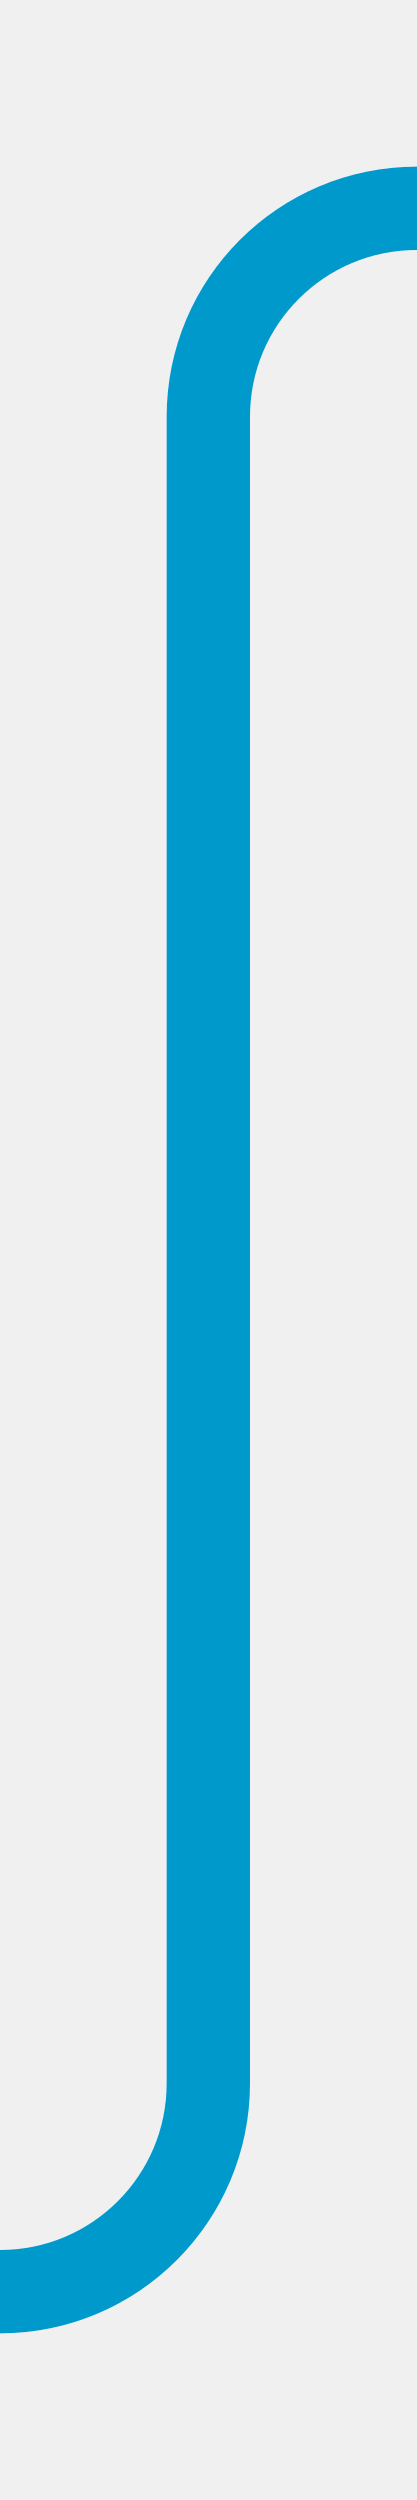
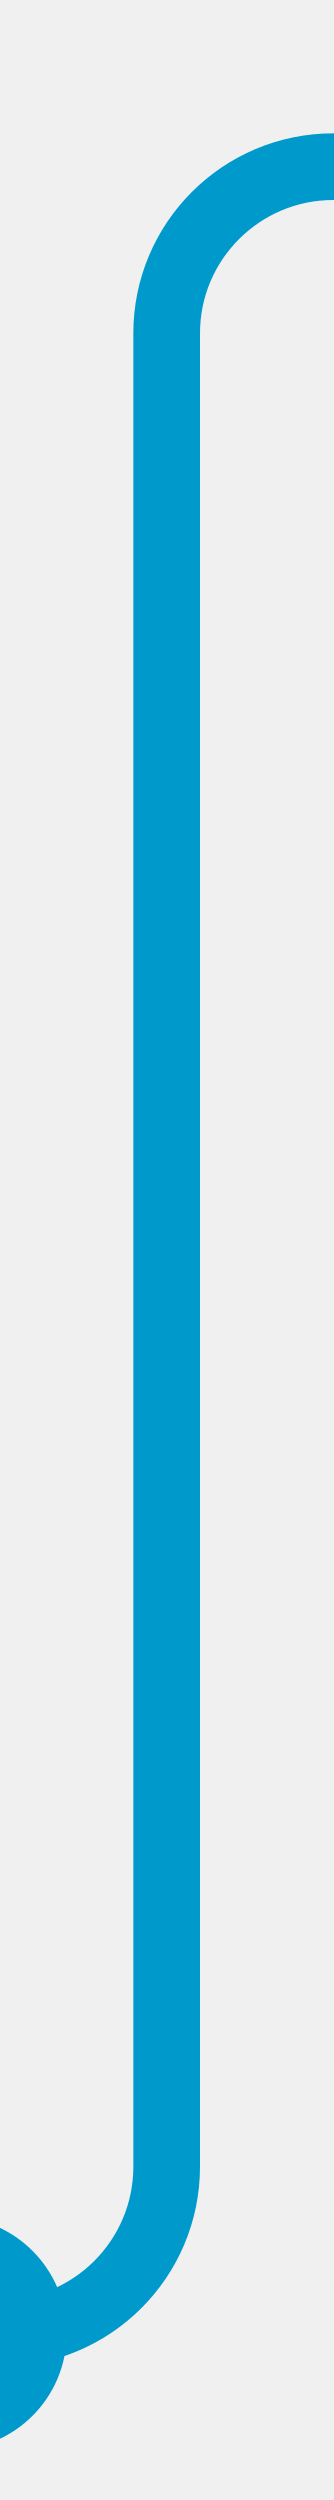
- <svg xmlns="http://www.w3.org/2000/svg" version="1.1" width="10px" height="60px" preserveAspectRatio="xMidYMin meet" viewBox="2836 2461  8 60">
-   <path d="M 2766 2516  L 2835 2516  A 5 5 0 0 0 2840 2511 L 2840 2471  A 5 5 0 0 1 2845 2466 L 2848 2466  " stroke-width="2" stroke="#0099cc" fill="none" />
-   <path d="M 2767.5 2512.5  A 3.5 3.5 0 0 0 2764 2516 A 3.5 3.5 0 0 0 2767.5 2519.5 A 3.5 3.5 0 0 0 2771 2516 A 3.5 3.5 0 0 0 2767.5 2512.5 Z M 2847 2473.6  L 2854 2466  L 2847 2458.4  L 2847 2473.6  Z " fill-rule="nonzero" fill="#0099cc" stroke="none" />
+ <svg xmlns="http://www.w3.org/2000/svg" version="1.1" width="10px" height="75px" preserveAspectRatio="xMidYMin meet" viewBox="1562 795  8 75">
+   <defs>
+     <mask fill="white" id="clip611">
+       <path d="M 1800 774  L 1920 774  L 1920 826  L 1800 826  Z M 1546 590  L 2040 590  L 2040 875  L 1546 875  Z " fill-rule="evenodd" />
+     </mask>
+   </defs>
+   <path d="M 1558 865  L 1561 865  A 5 5 0 0 0 1566 860 L 1566 805  A 5 5 0 0 1 1571 800 L 2015 800  A 5 5 0 0 0 2020 795 L 2020 605  A 5 5 0 0 1 2025 600 L 2028 600  " stroke-width="2" stroke="#0099cc" fill="none" mask="url(#clip611)" />
+   <path d="M 1559.5 861.5  A 3.5 3.5 0 0 0 1556 865 A 3.5 3.5 0 0 0 1559.5 868.5 A 3.5 3.5 0 0 0 1563 865 A 3.5 3.5 0 0 0 1559.5 861.5 Z M 2022.893 595.707  L 2027.186 600  L 2022.893 604.293  L 2024.307 605.707  L 2029.307 600.707  L 2030.014 600  L 2029.307 599.293  L 2024.307 594.293  L 2022.893 595.707  Z " fill-rule="nonzero" fill="#0099cc" stroke="none" mask="url(#clip611)" />
</svg>
